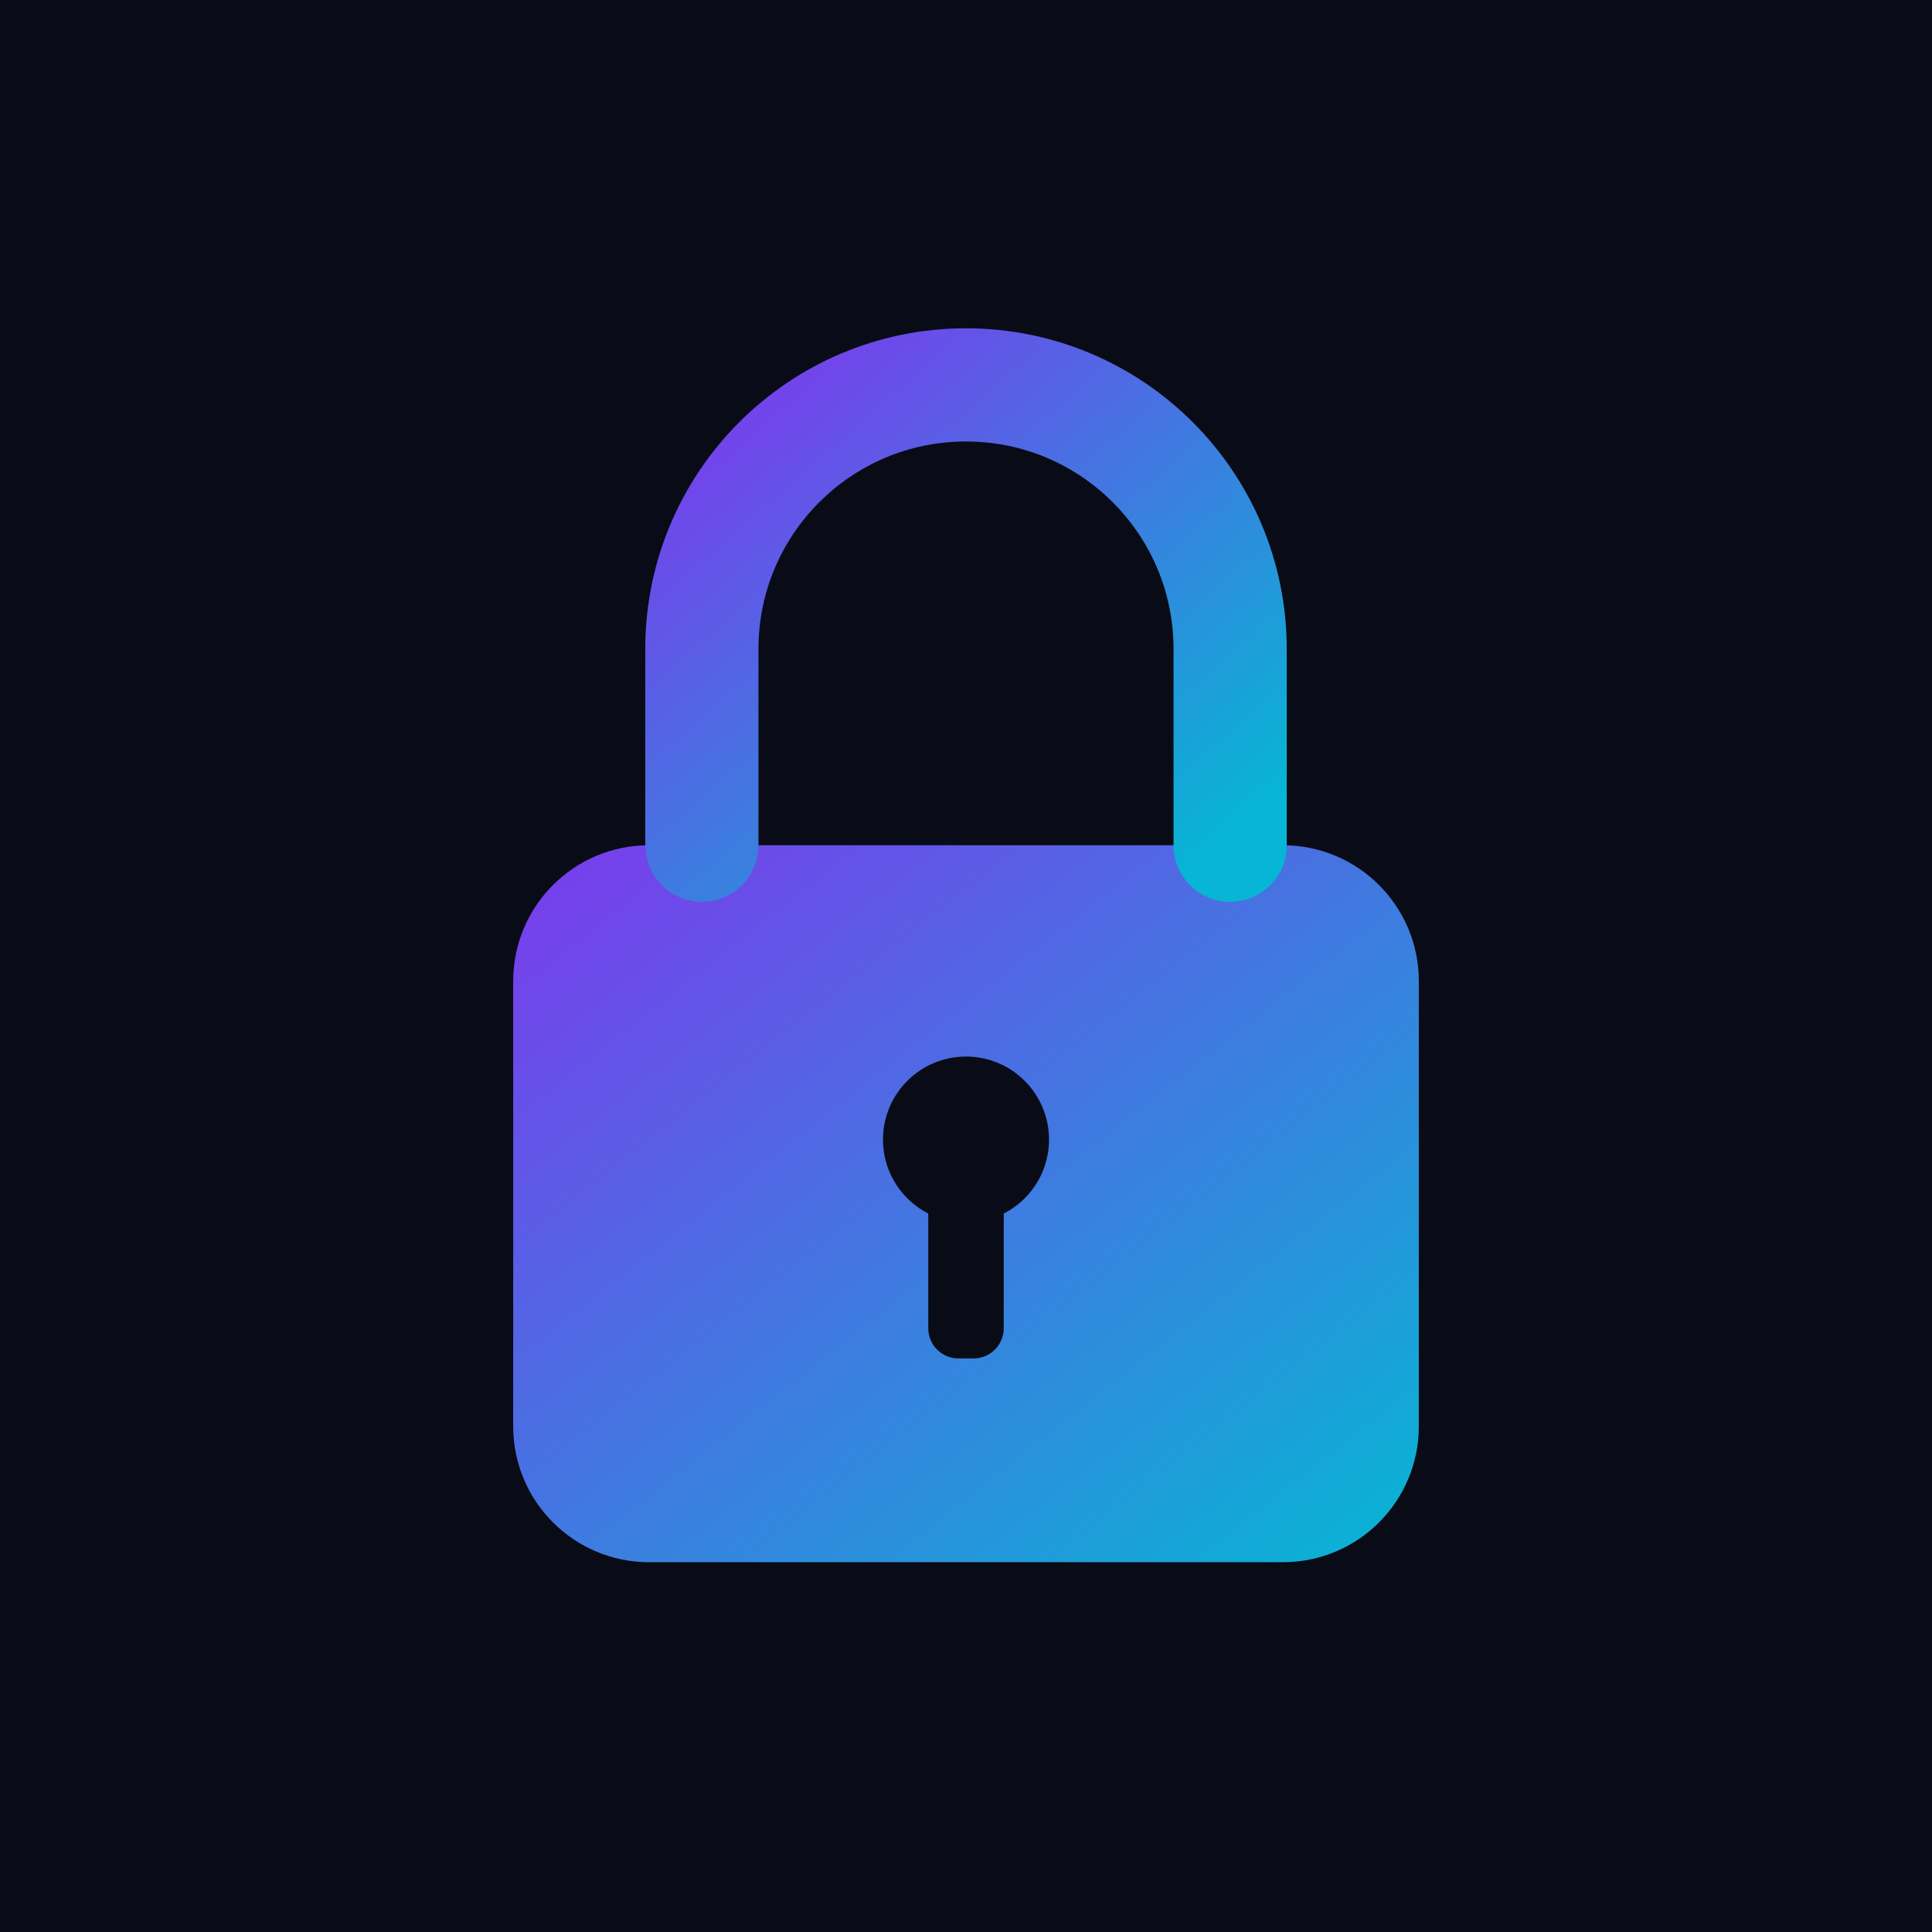
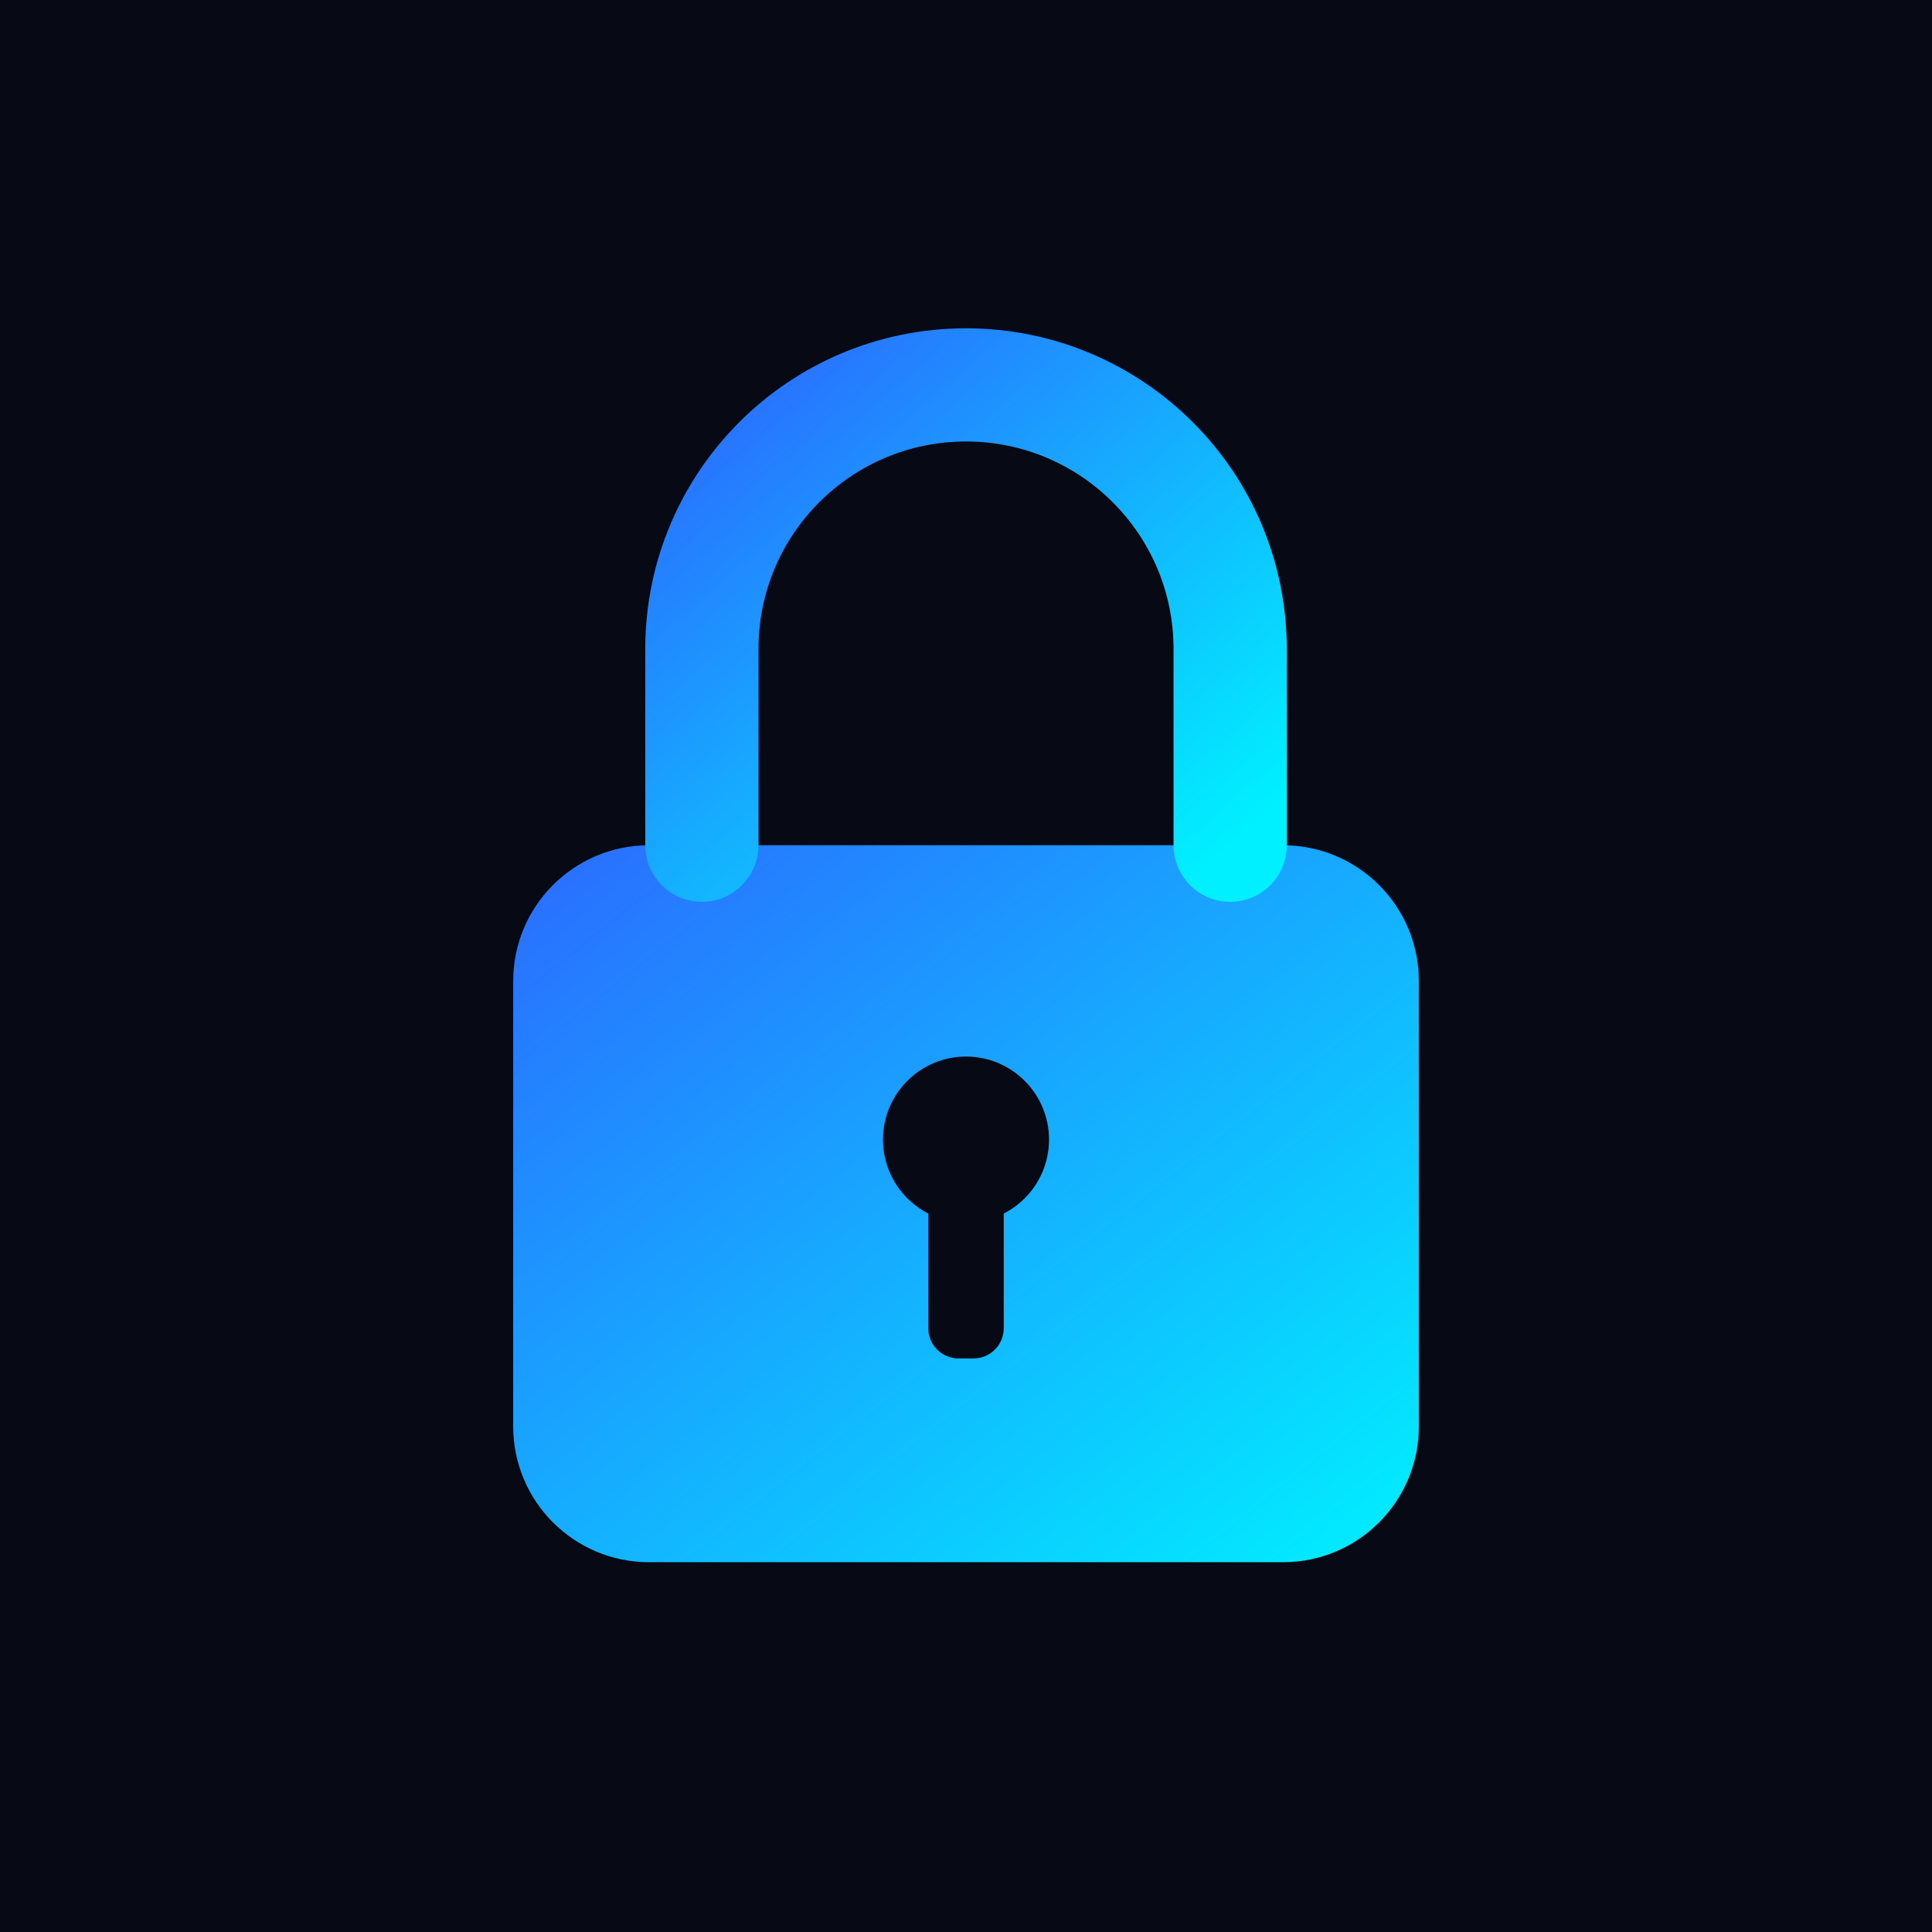
<svg xmlns="http://www.w3.org/2000/svg" viewBox="0 0 512 512">
  <defs>
    <linearGradient id="g" x1="0" y1="0" x2="1" y2="1">
-       <stop offset="0" stop-color="#7c3aed" />
-       <stop offset="1" stop-color="#06b6d4" />
+       <stop offset="0" stop-color="#2B6BFF" />
+       <stop offset="1" stop-color="#00F0FF" />
    </linearGradient>
  </defs>
-   <rect width="512" height="512" rx="0" fill="#090B16" />
+   <rect width="512" height="512" rx="0" fill="#070A14" />
  <rect x="136" y="224" width="240" height="190" rx="36" fill="url(#g)" />
  <path d="M186 224v-52a70 70 0 0 1 140 0v52" fill="none" stroke="url(#g)" stroke-width="30" stroke-linecap="round" />
-   <circle cx="256" cy="302" r="22" fill="#090B16" />
-   <rect x="246" y="310" width="20" height="50" rx="8" fill="#090B16" />
+   <circle cx="256" cy="302" r="22" fill="#070A14" />
+   <rect x="246" y="310" width="20" height="50" rx="8" fill="#070A14" />
</svg>
